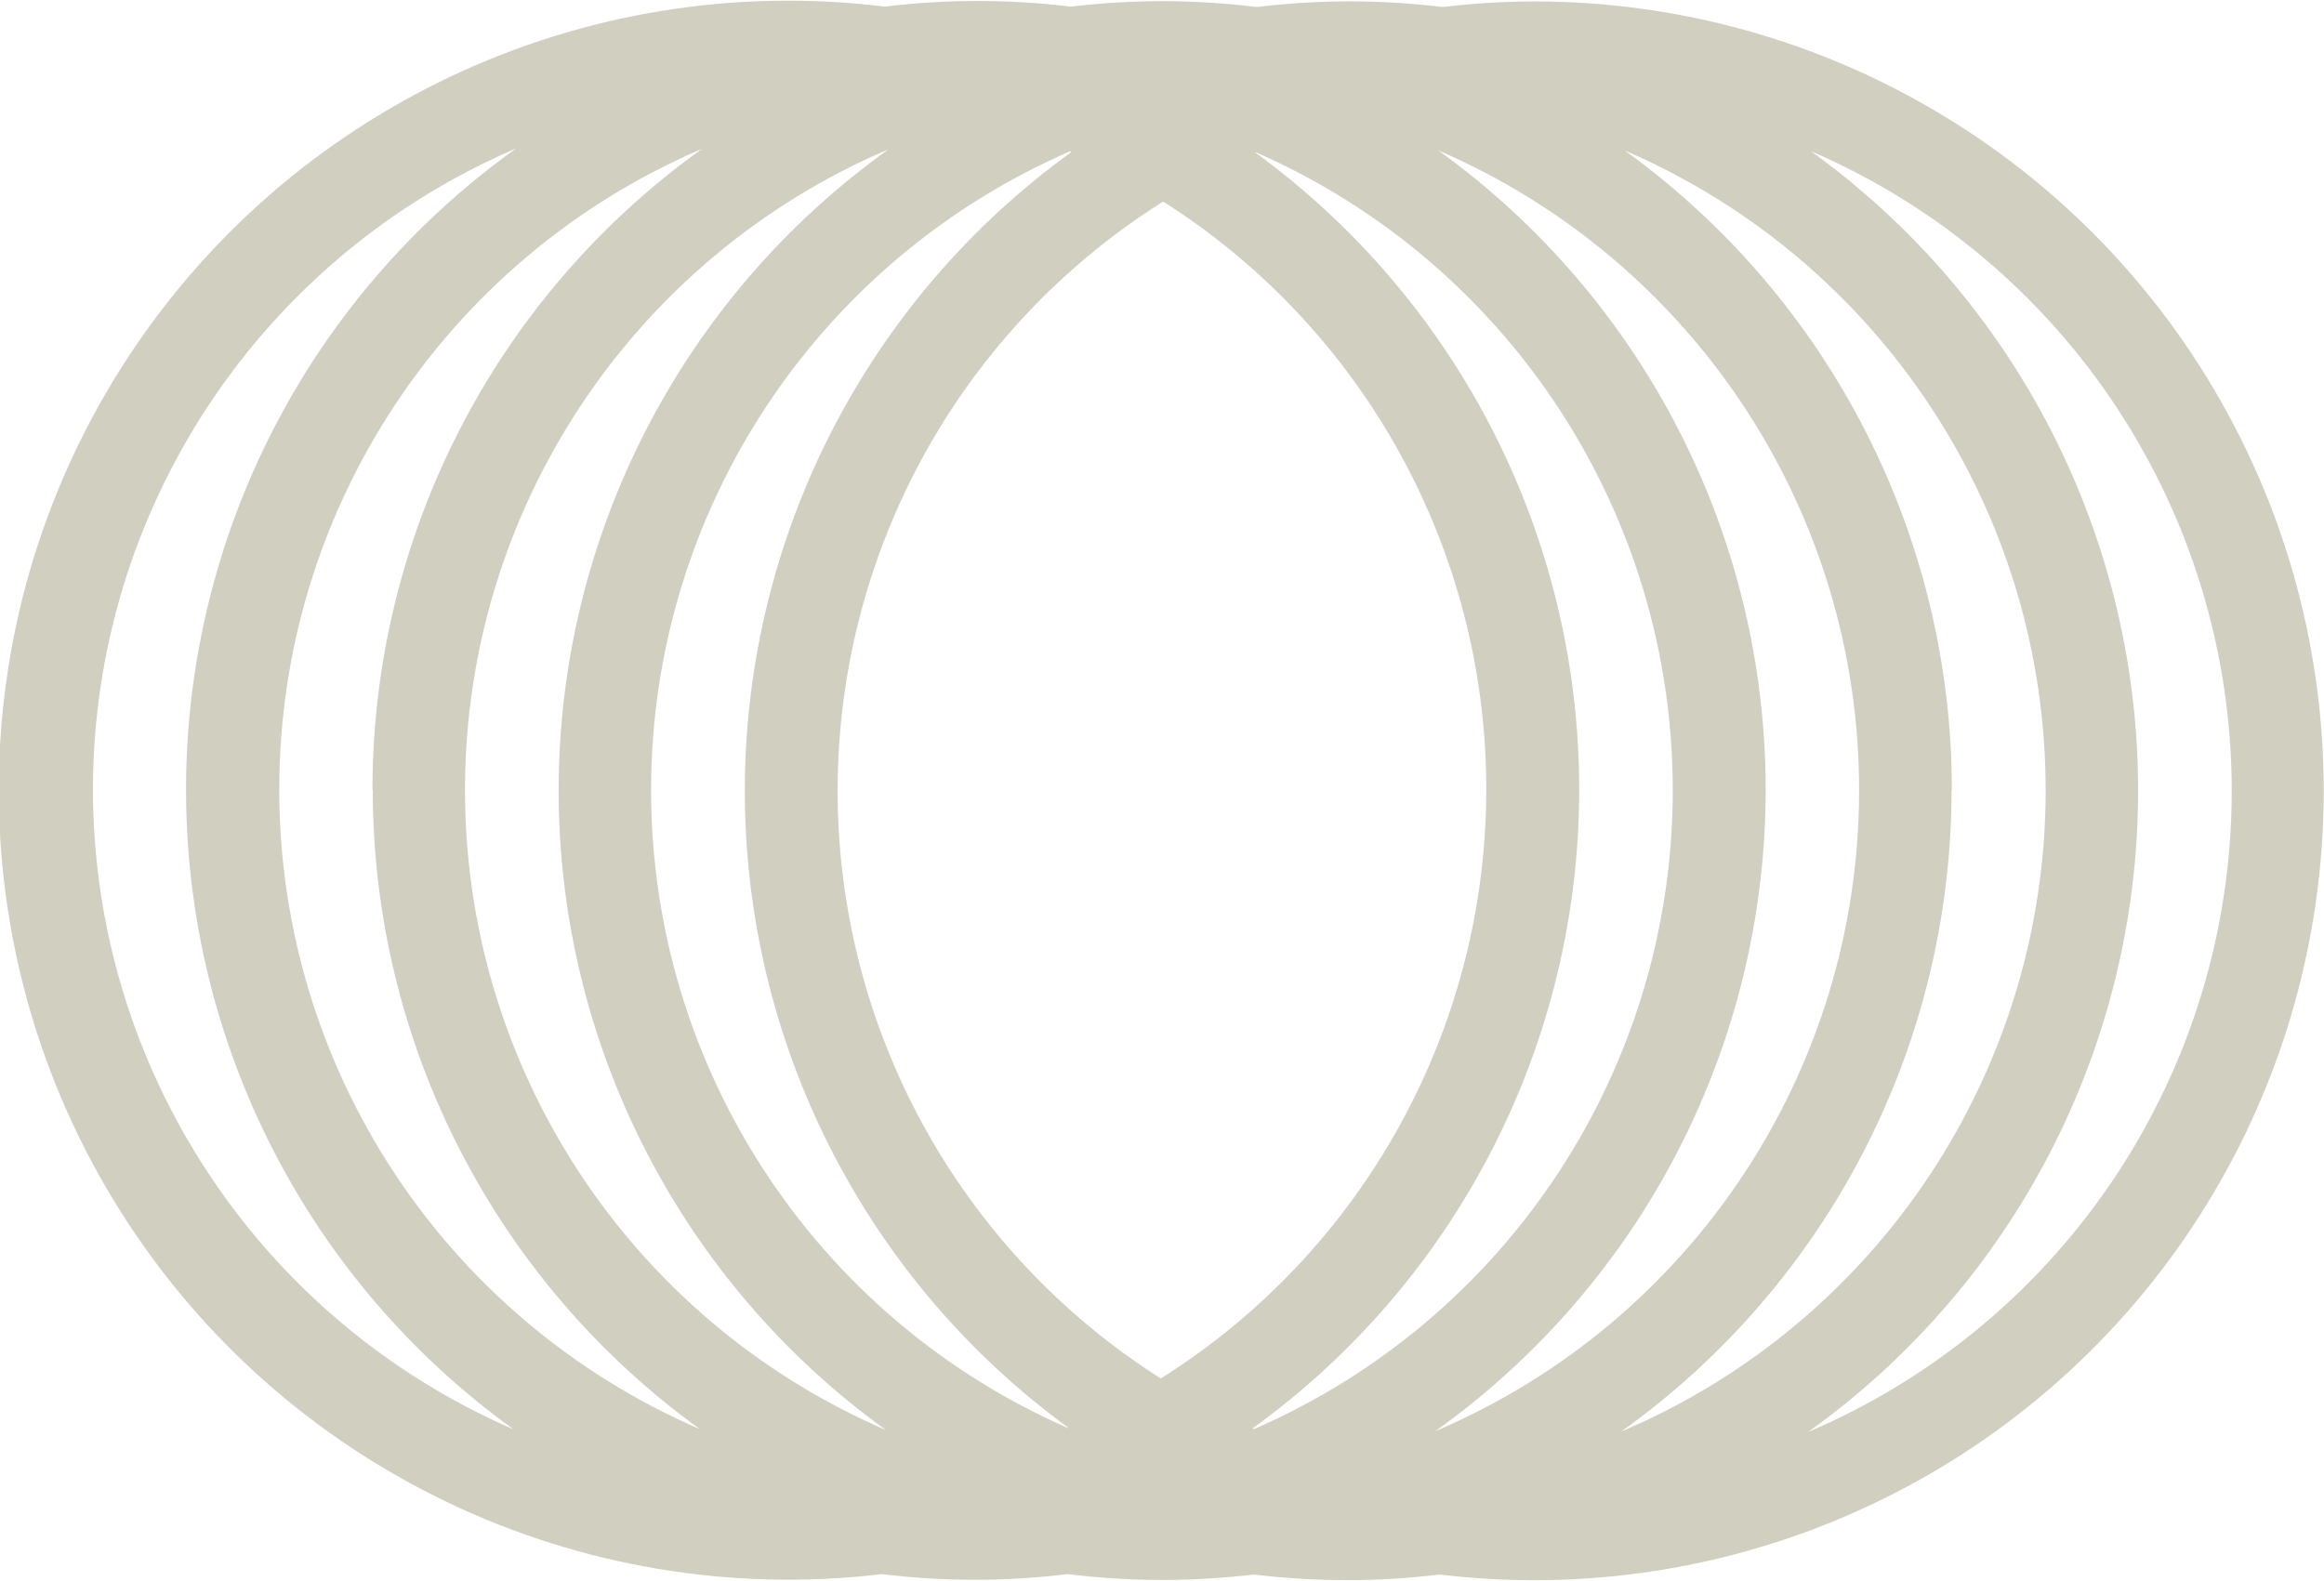
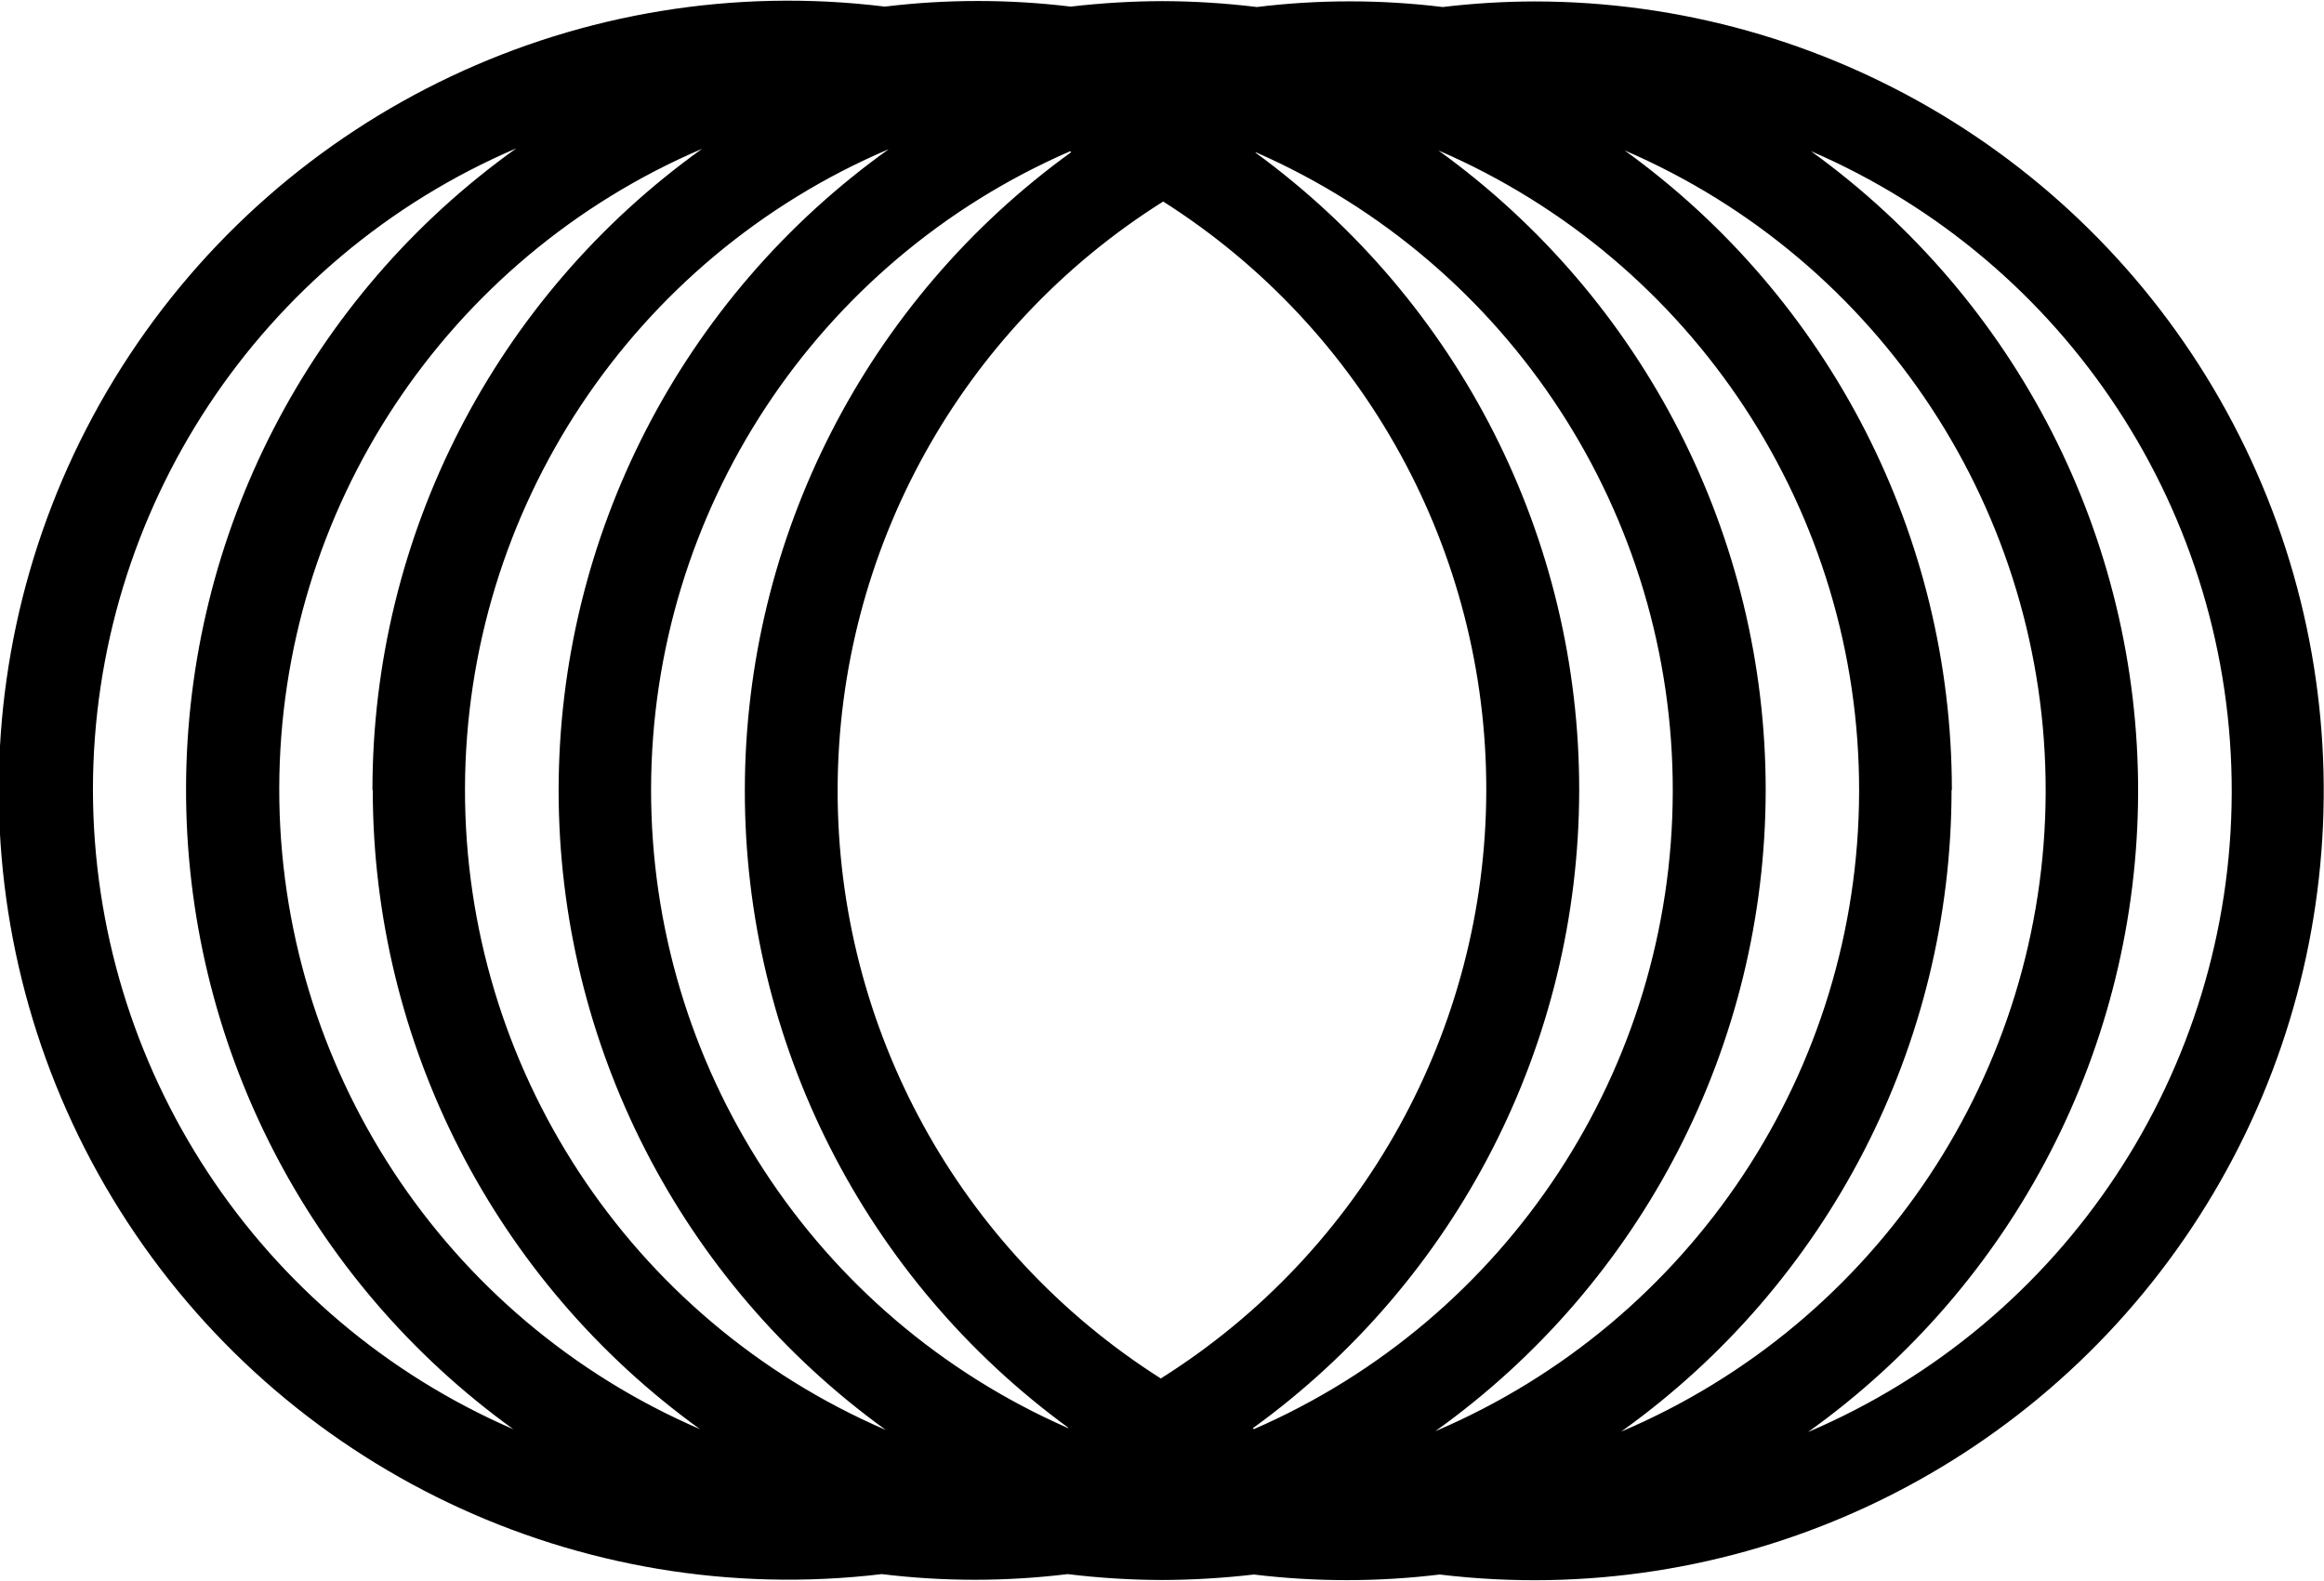
- <svg xmlns="http://www.w3.org/2000/svg" viewBox="0 0 225.07 153.08" fill="rgb(209, 207, 192)">
-   <path d="M148.6.14a76.57,76.57,0,0,0-8.88.54,74.18,74.18,0,0,0-18,0,76.88,76.88,0,0,0-9.16-.57,78.68,78.68,0,0,0-8.87.53,74.85,74.85,0,0,0-18,0,76.47,76.47,0,1,0-.29,151.83,74.26,74.26,0,0,0,18,0,76.71,76.71,0,0,0,9.15.57,78.85,78.85,0,0,0,8.88-.53,74.85,74.85,0,0,0,18,0A76.46,76.46,0,1,0,148.6.14Zm-44.86,14.6a76.37,76.37,0,0,0-.25,123.57l-.09,0a67.47,67.47,0,0,1,.24-123.66Zm8.91,4.78a67.43,67.43,0,0,1-.23,114,67.42,67.42,0,0,1,.23-114Zm8.68,118.82a76.36,76.36,0,0,0,.24-123.57l.1,0a67.48,67.48,0,0,1-.24,123.66ZM54.1,76.58a76.41,76.41,0,0,0,31.69,61.93,67.49,67.49,0,0,1,.28-124.06A76.39,76.39,0,0,0,54.1,76.58ZM171,76.5a76.39,76.39,0,0,0-31.7-61.93A67.49,67.49,0,0,1,139,138.63,76.39,76.39,0,0,0,171,76.5Zm-134.9,0a76.41,76.41,0,0,0,31.69,61.93A67.49,67.49,0,0,1,68,14.41,76.39,76.39,0,0,0,36.07,76.54Zm152.93,0a76.41,76.41,0,0,0-31.69-61.93A67.49,67.49,0,0,1,157,138.67,76.41,76.41,0,0,0,189,76.54ZM9,76.47A67.61,67.61,0,0,1,50,14.37a76.35,76.35,0,0,0-.28,124.07A67.61,67.61,0,0,1,9,76.47Zm166.1,62.24a76.37,76.37,0,0,0,.28-124.07,67.5,67.5,0,0,1-.28,124.07Z" />
+ <svg xmlns="http://www.w3.org/2000/svg" viewBox="0 0 225.07 153.08">
+   <g id="Layer_2" data-name="Layer 2">
+     <g id="Layer_1-2" data-name="Layer 1">
+       <path d="M148.6.14a76.57,76.57,0,0,0-8.88.54,74.18,74.18,0,0,0-18,0,76.88,76.88,0,0,0-9.16-.57,78.68,78.68,0,0,0-8.87.53,74.85,74.85,0,0,0-18,0,76.47,76.47,0,1,0-.29,151.83,74.26,74.26,0,0,0,18,0,76.71,76.71,0,0,0,9.15.57,78.85,78.85,0,0,0,8.88-.53,74.85,74.85,0,0,0,18,0A76.46,76.46,0,1,0,148.6.14Zm-44.86,14.6a76.37,76.37,0,0,0-.25,123.57l-.09,0a67.47,67.47,0,0,1,.24-123.66Zm8.91,4.78a67.43,67.43,0,0,1-.23,114,67.42,67.42,0,0,1,.23-114Zm8.68,118.82a76.36,76.36,0,0,0,.24-123.57l.1,0a67.48,67.48,0,0,1-.24,123.66ZM54.1,76.58a76.41,76.41,0,0,0,31.69,61.93,67.49,67.49,0,0,1,.28-124.06A76.39,76.39,0,0,0,54.1,76.58ZM171,76.5a76.39,76.39,0,0,0-31.7-61.93A67.49,67.49,0,0,1,139,138.63,76.39,76.39,0,0,0,171,76.5Zm-134.9,0a76.41,76.41,0,0,0,31.69,61.93A67.49,67.49,0,0,1,68,14.41,76.39,76.39,0,0,0,36.07,76.54Zm152.93,0a76.41,76.41,0,0,0-31.69-61.93A67.49,67.49,0,0,1,157,138.67,76.41,76.41,0,0,0,189,76.54ZM9,76.47A67.61,67.61,0,0,1,50,14.37a76.35,76.35,0,0,0-.28,124.07A67.61,67.61,0,0,1,9,76.47Zm166.1,62.24a76.37,76.37,0,0,0,.28-124.07,67.5,67.5,0,0,1-.28,124.07Z" />
+     </g>
+   </g>
</svg>
